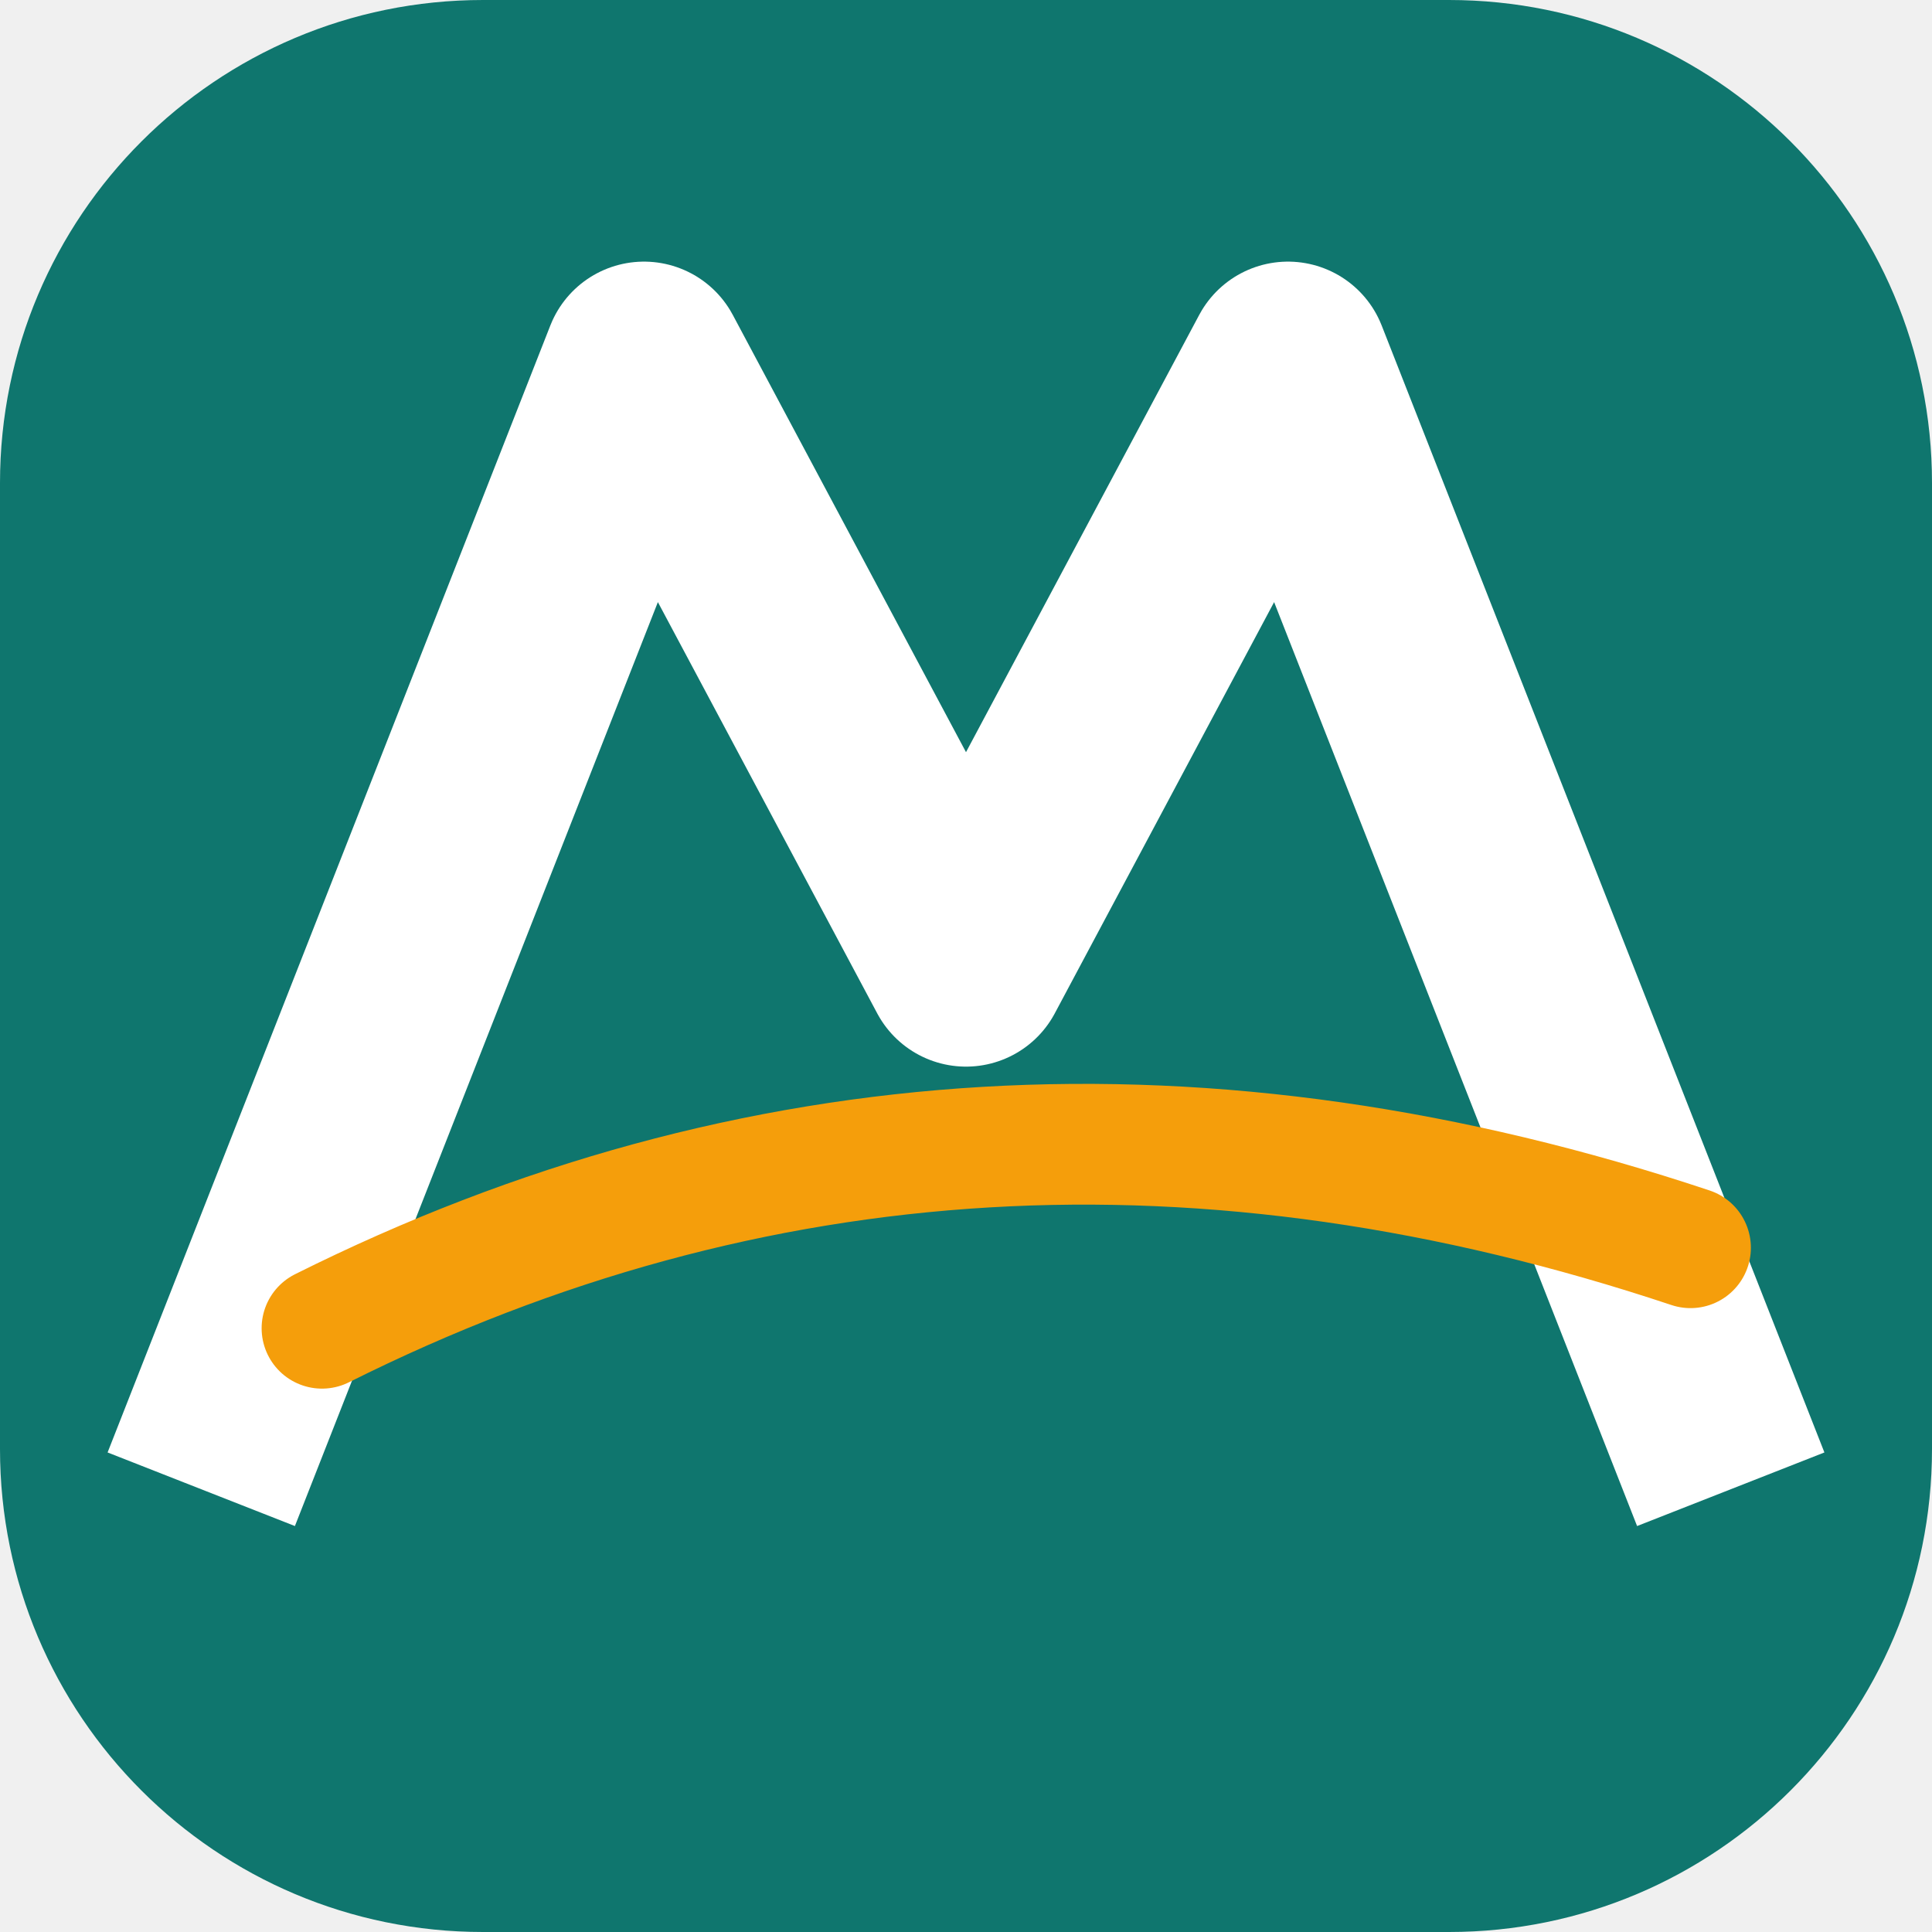
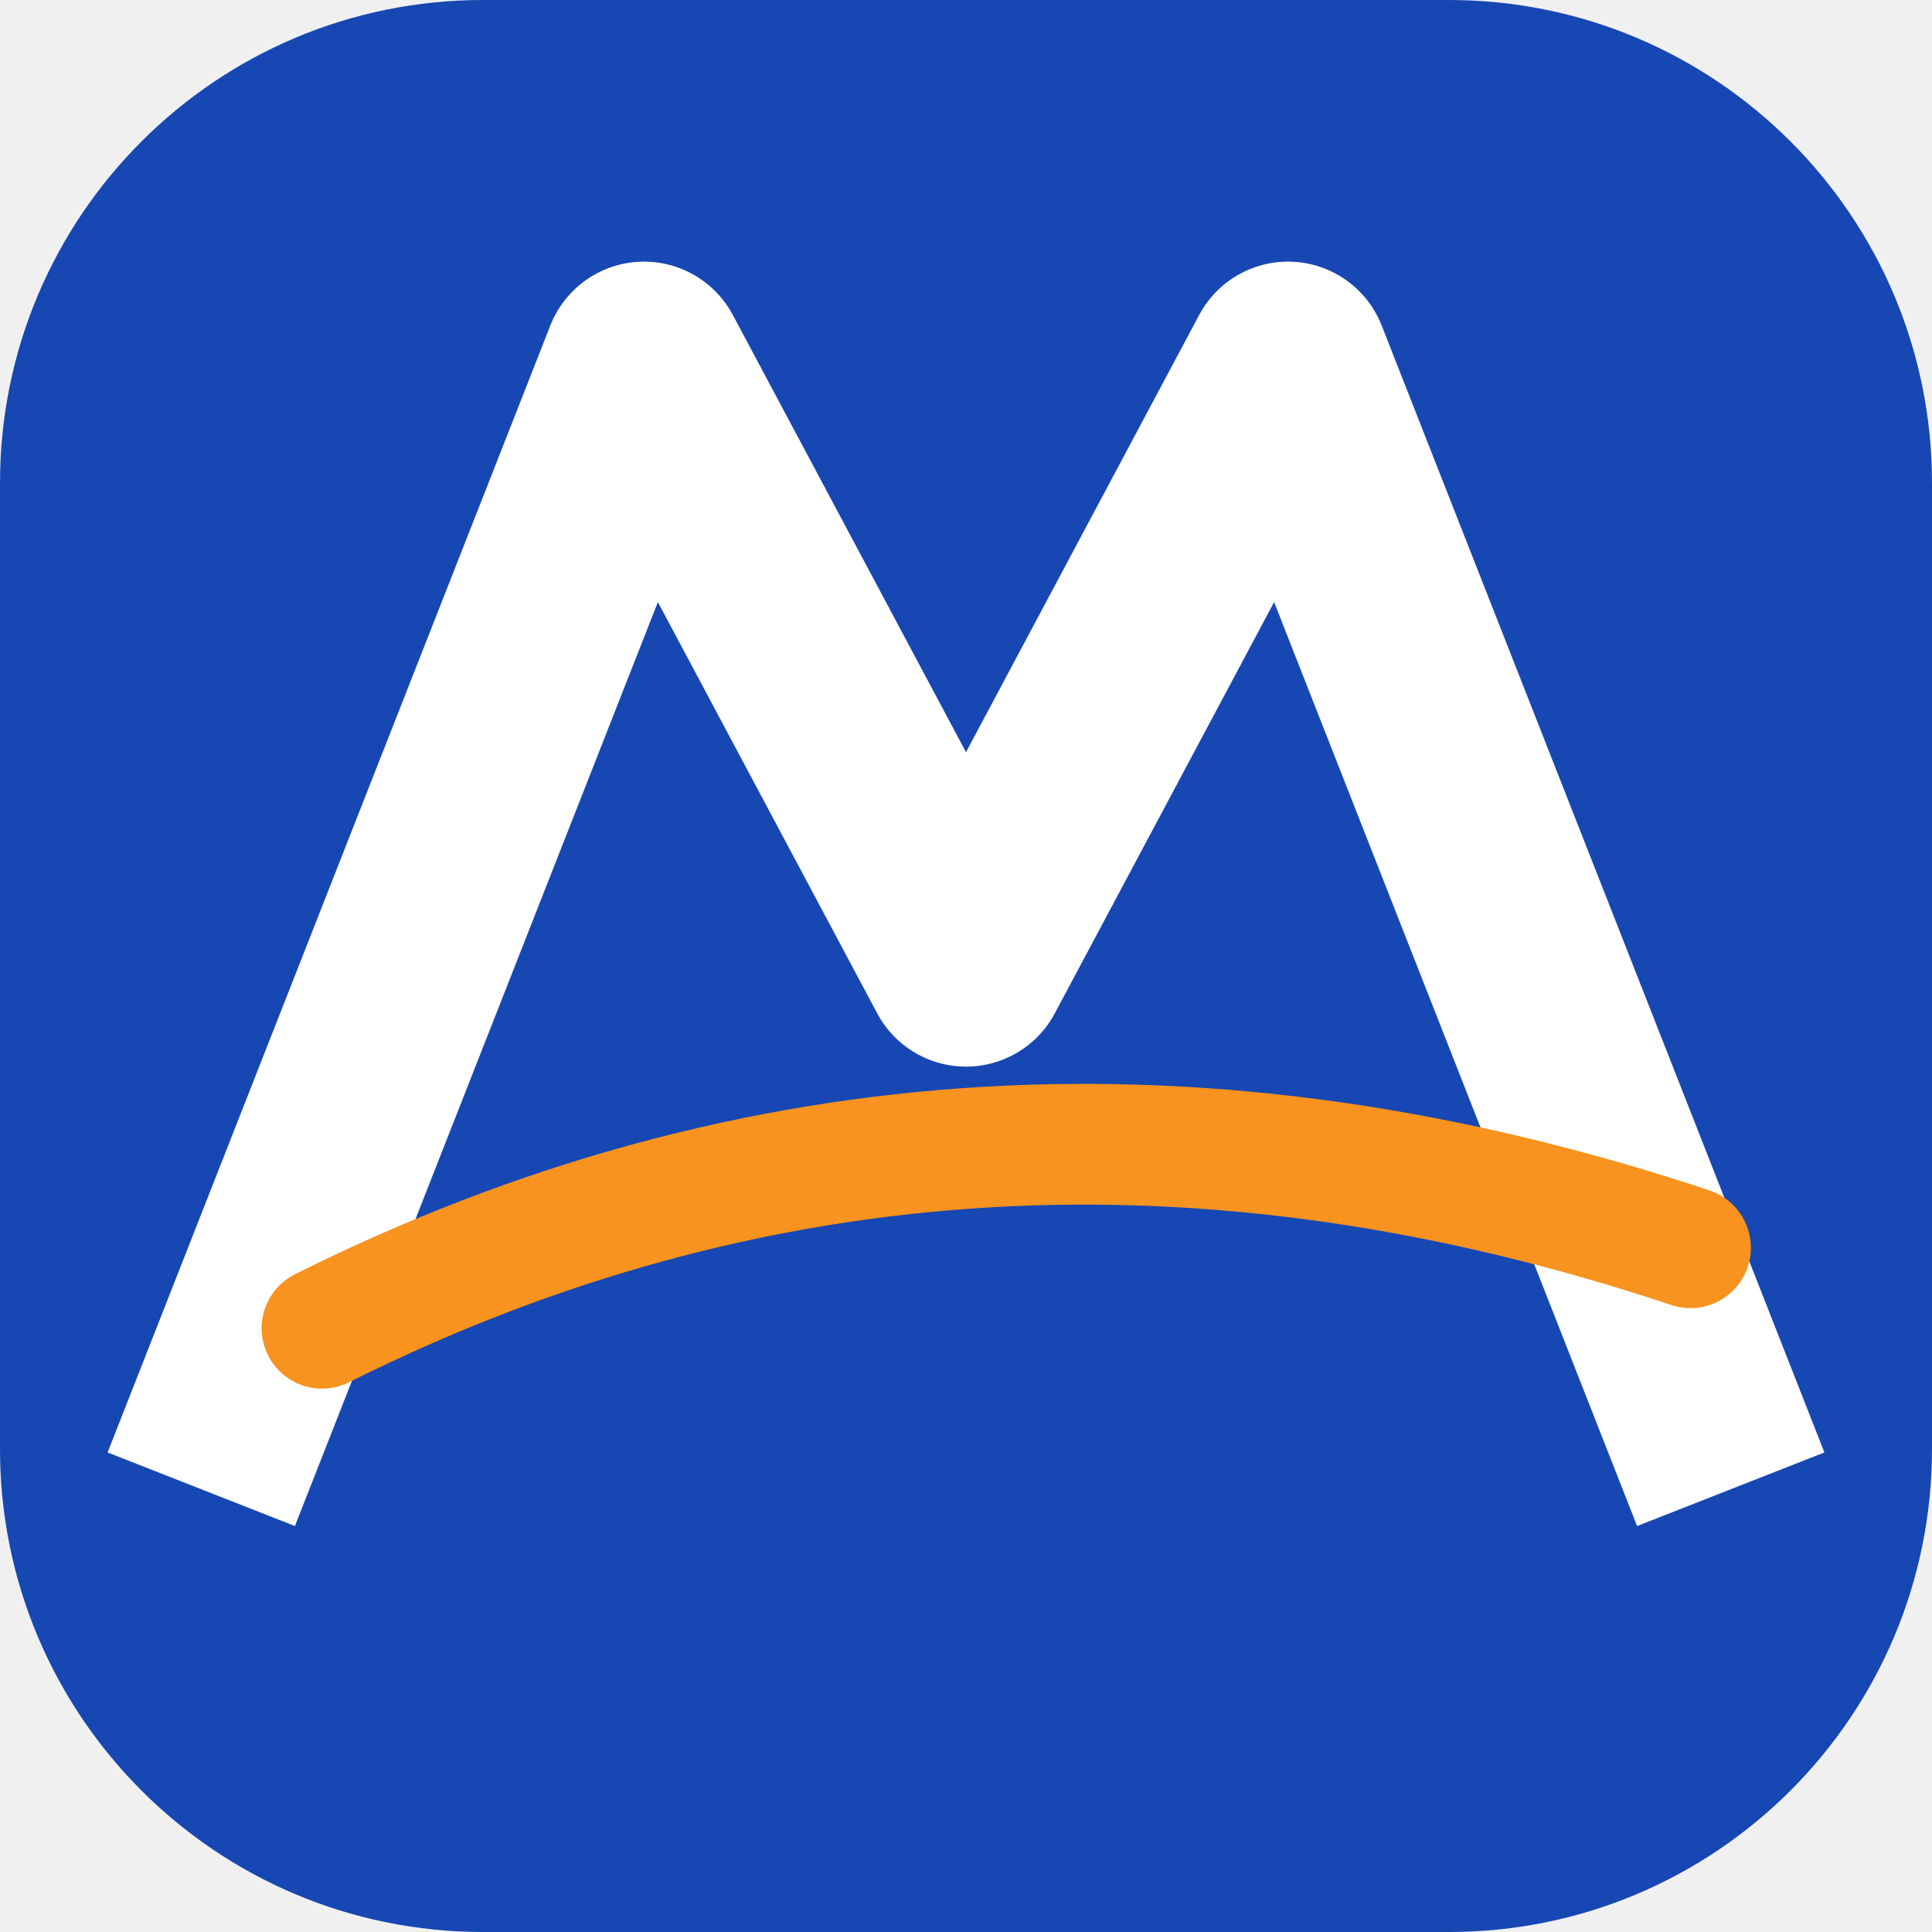
<svg xmlns="http://www.w3.org/2000/svg" viewBox="0 0 48 48">
-   <rect width="48" height="48" rx="12" fill="#0f766e" />
+   <rect width="48" height="48" rx="12" fill="#1747b3" />
  <path d="M5 37 L16 9 L24 24 L32 9 L43 37" fill="none" stroke="#ffffff" stroke-width="5" stroke-linejoin="round" />
-   <path d="M8 33 Q24 25 42 31" fill="none" stroke="#f59e0b" stroke-width="3" stroke-linecap="round" />
+   <path d="M8 33 Q24 25 42 31" fill="none" stroke="#f7931e" stroke-width="3" stroke-linecap="round" />
</svg>
